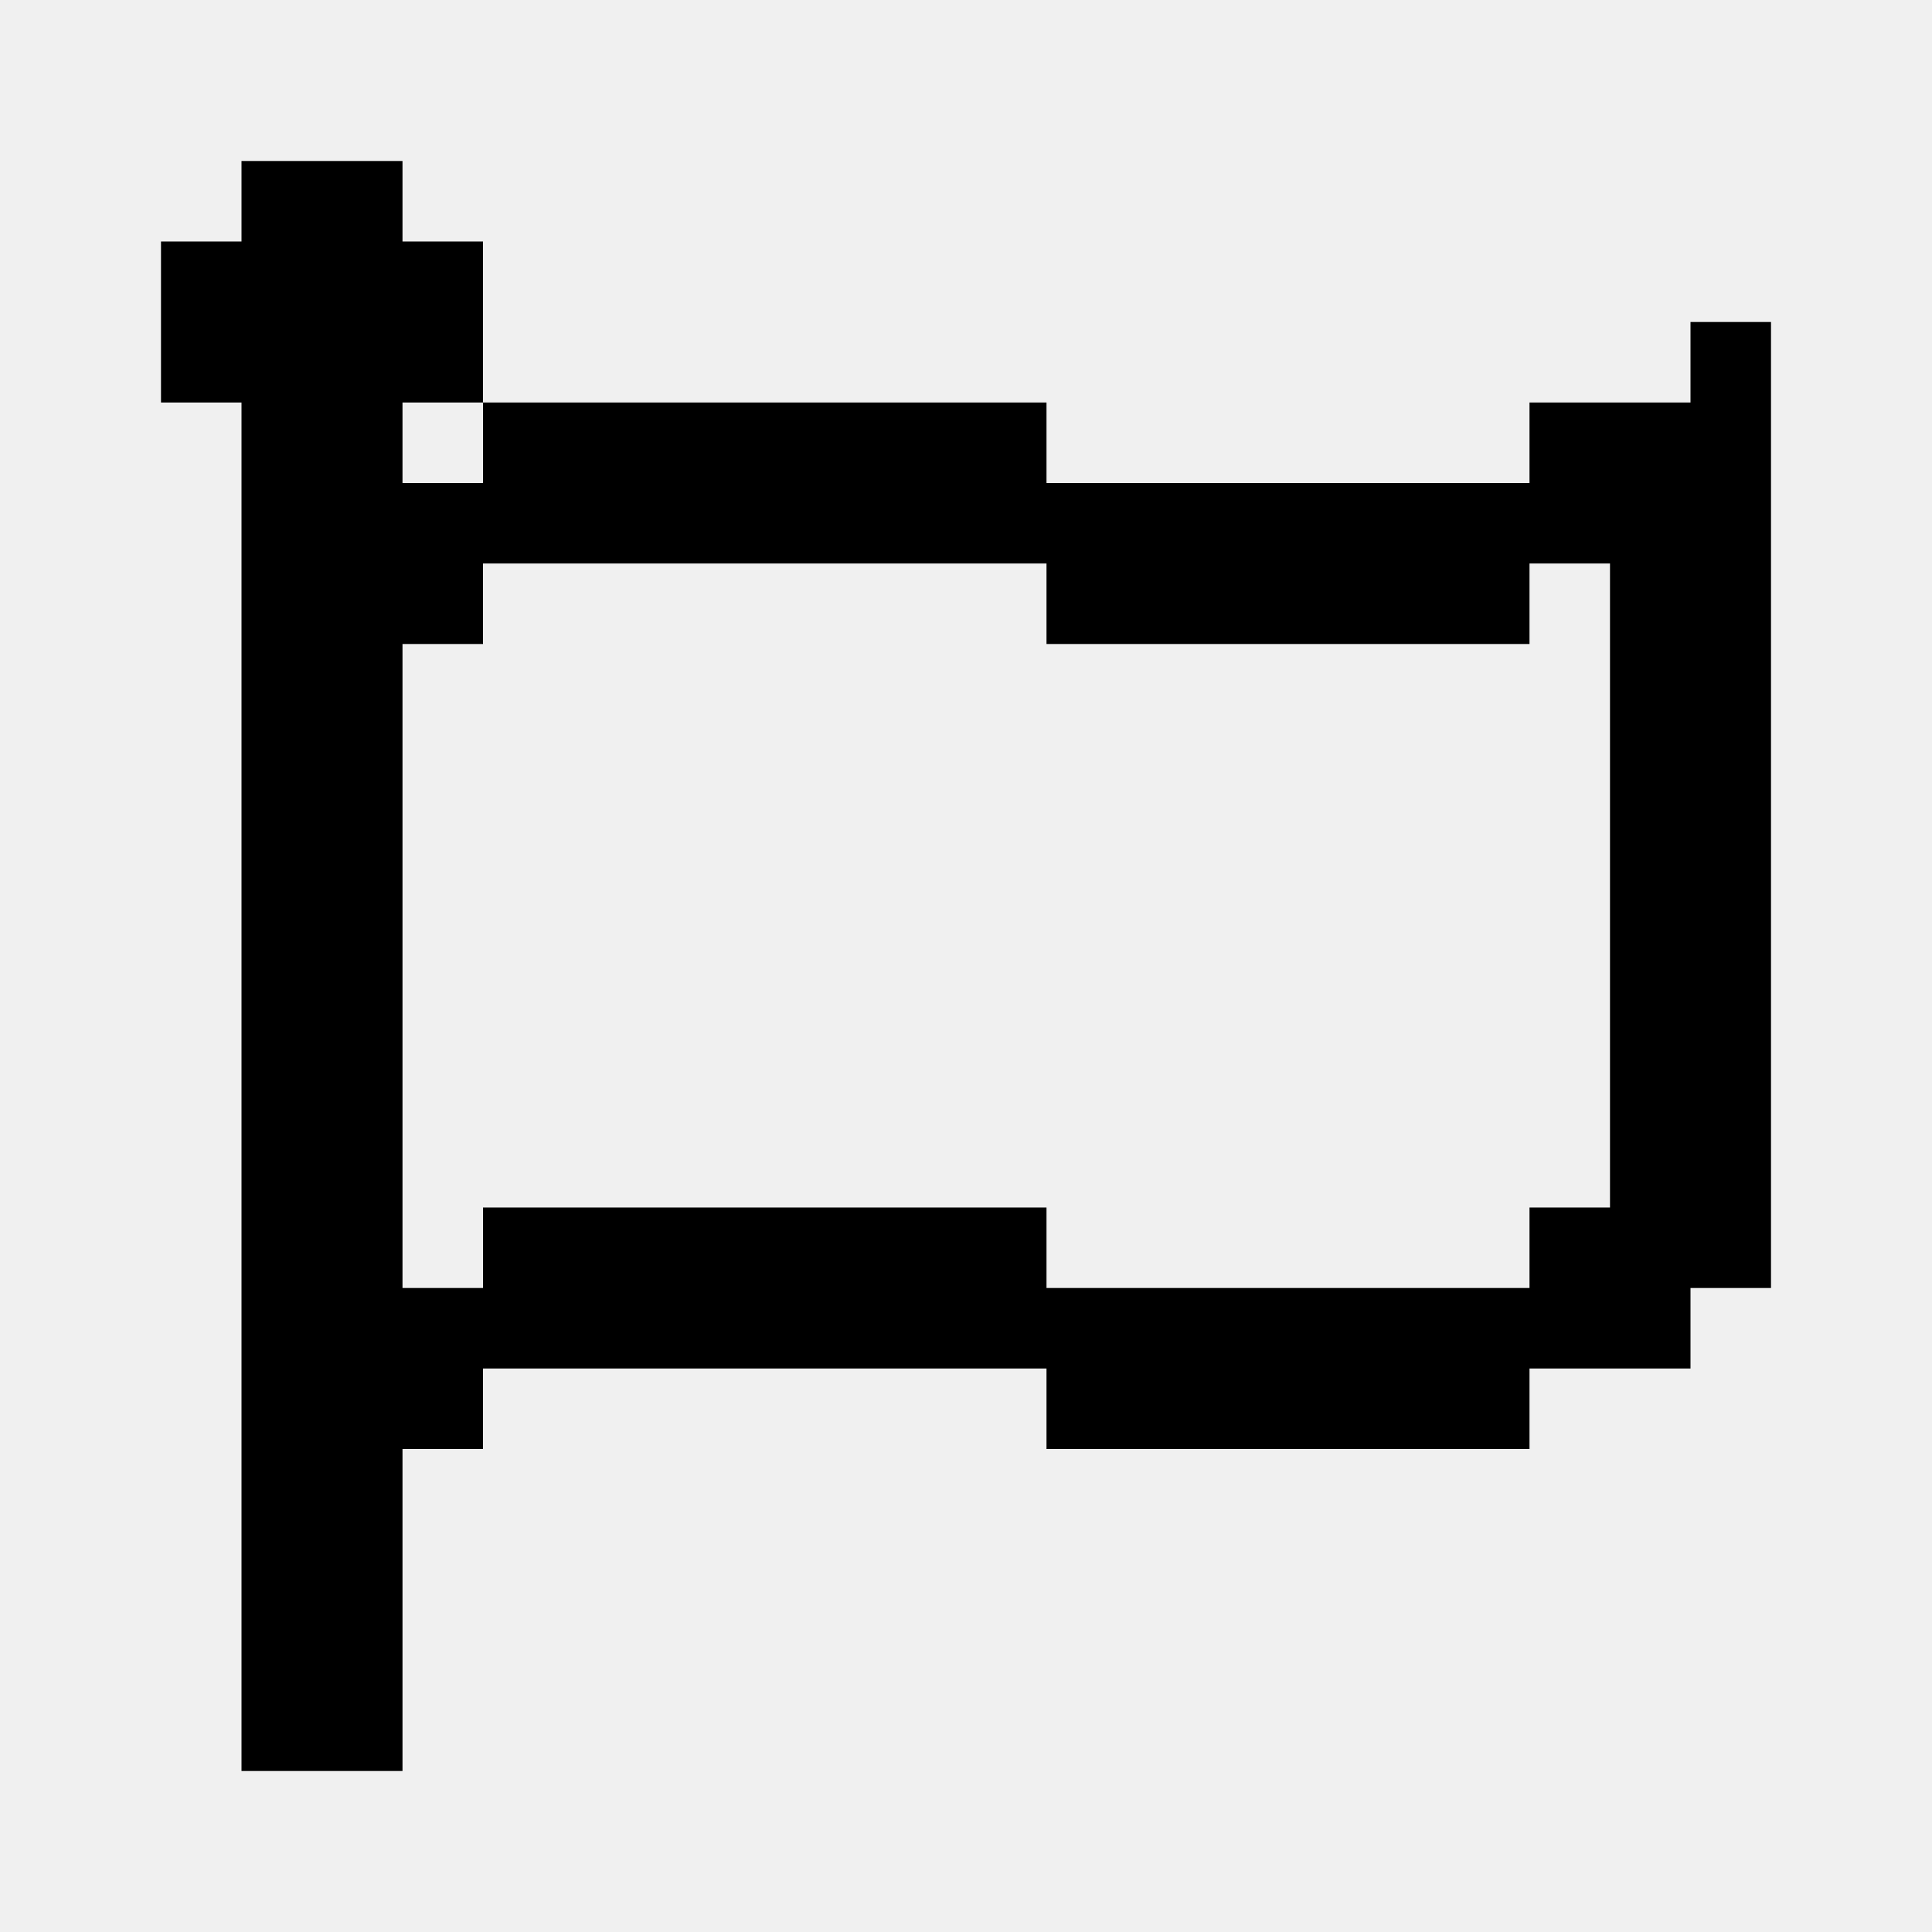
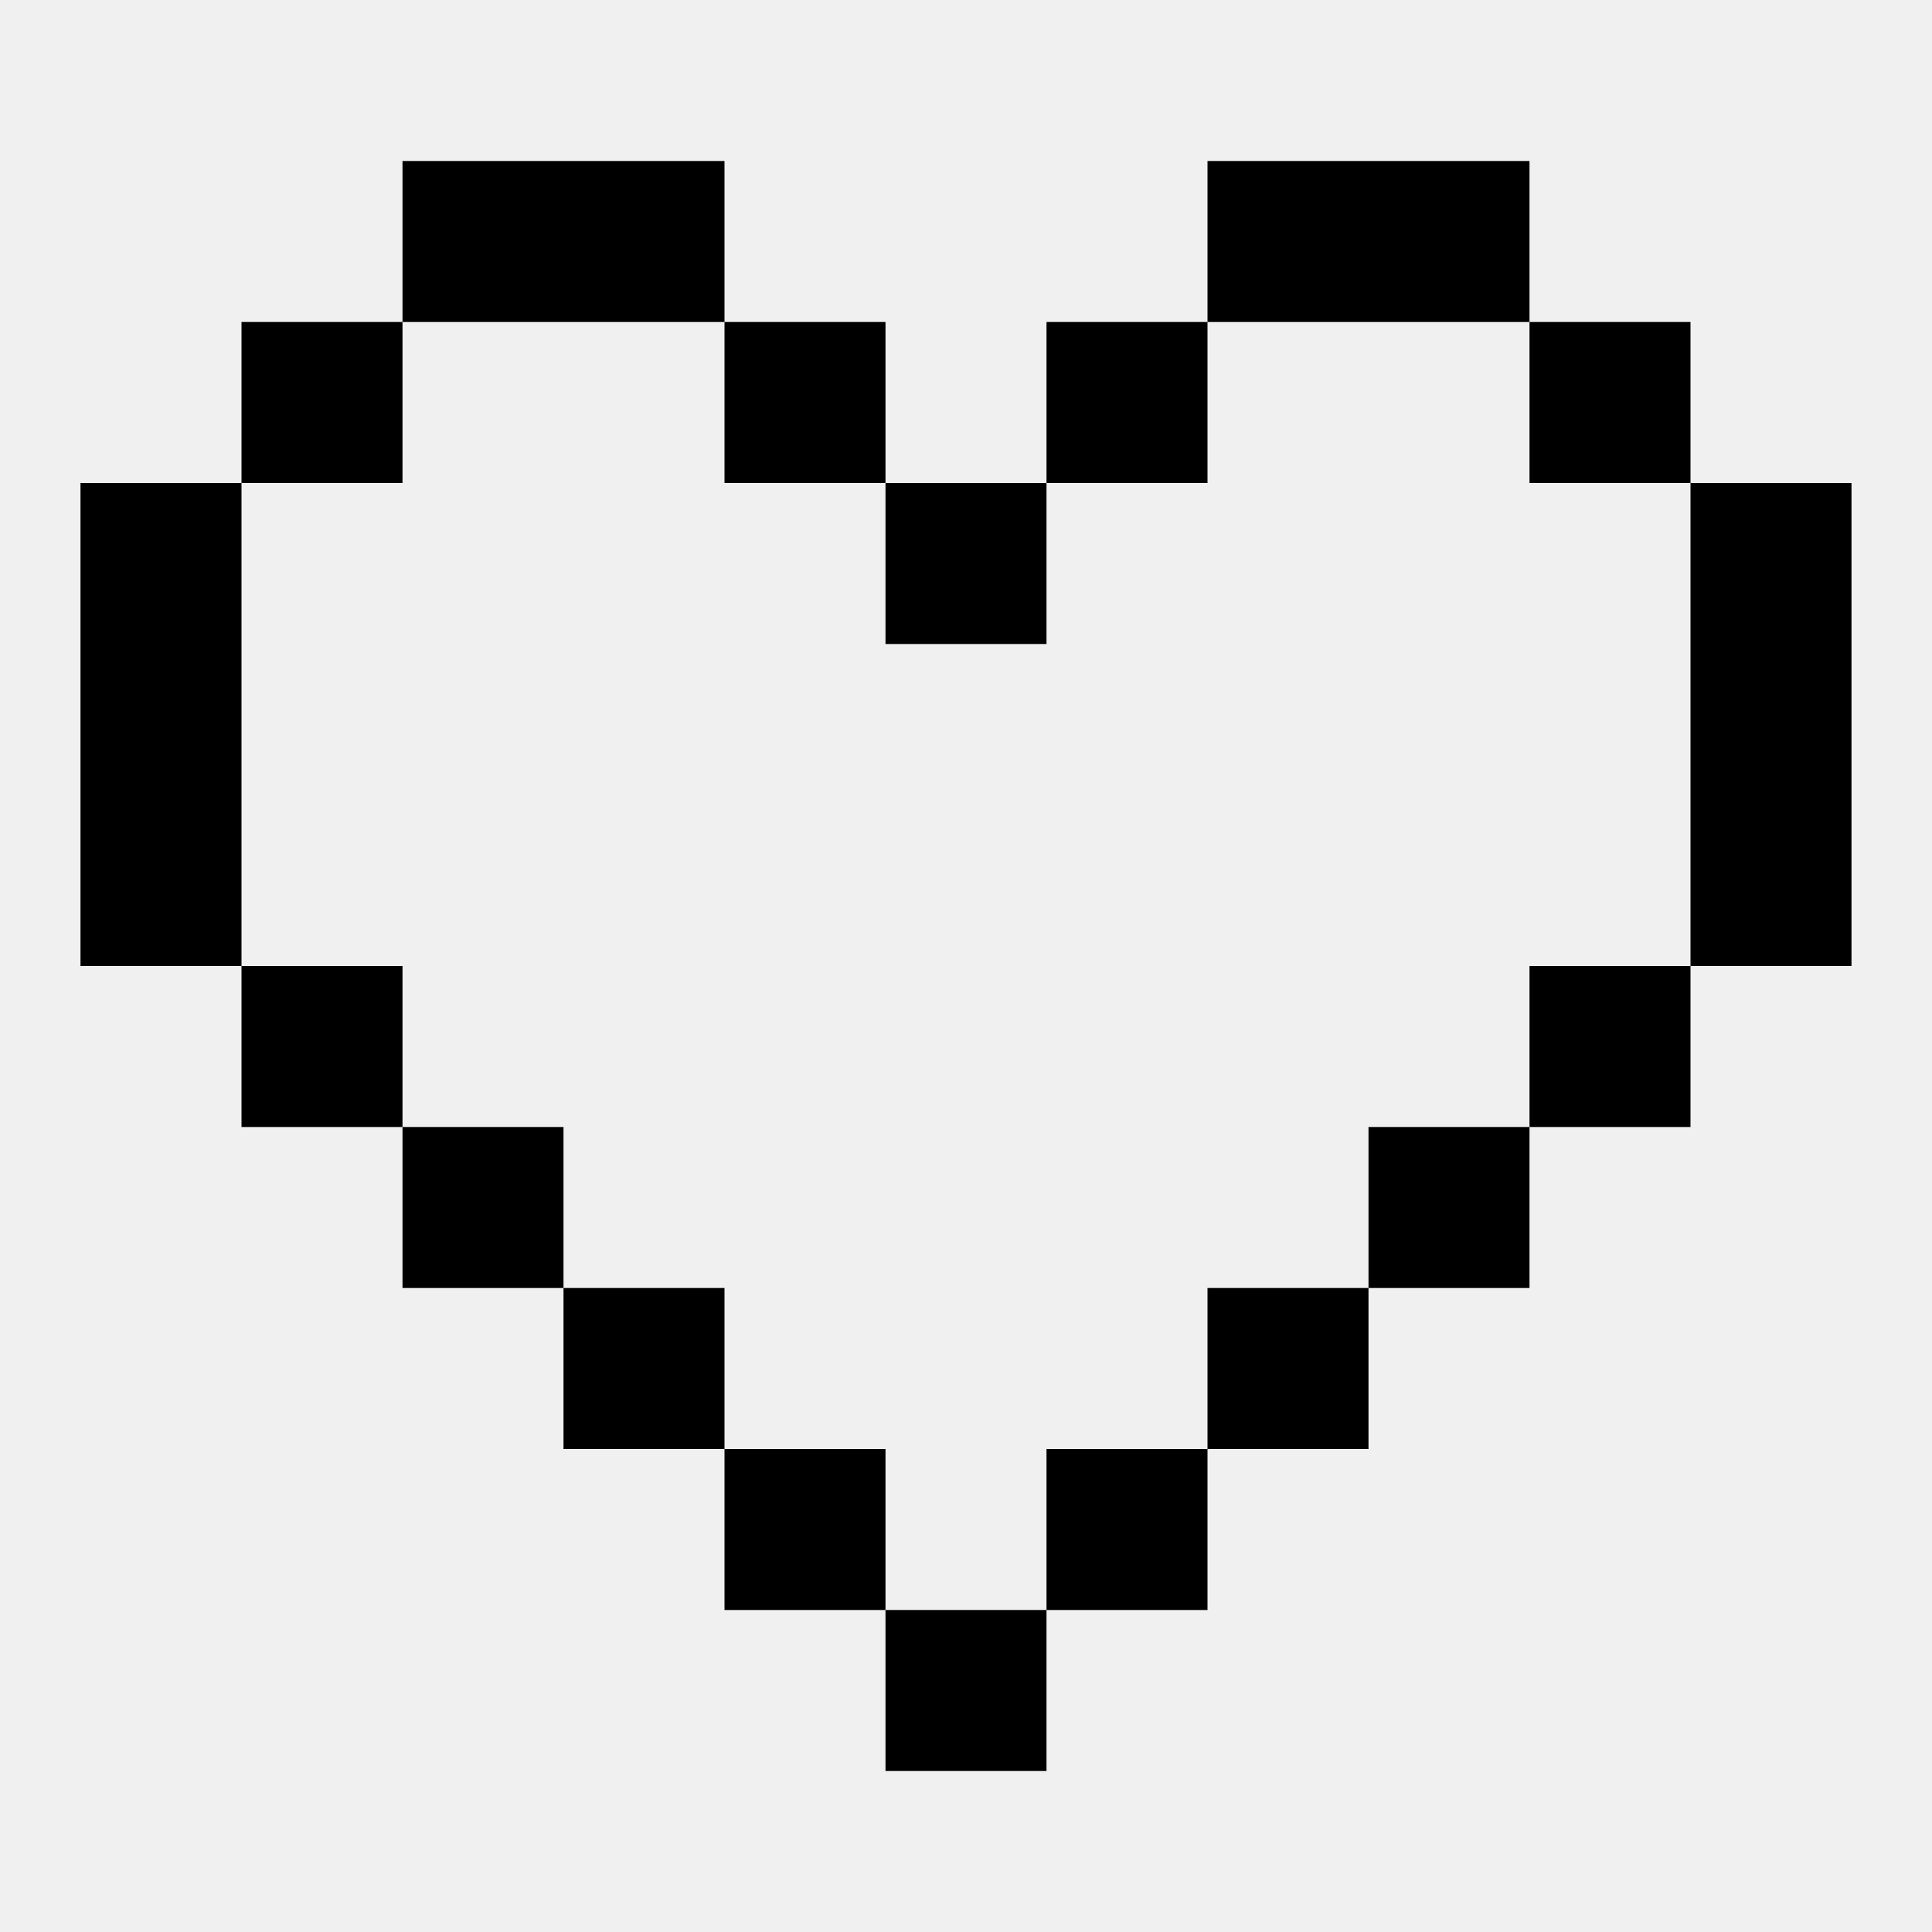
<svg xmlns="http://www.w3.org/2000/svg" width="24" height="24" fill="none" viewBox="0 0 24 24">
  <style>
    path { fill: #000 }
    @media (prefers-color-scheme: dark) {
      path { fill: #fff }
    }
  </style>
-   <path fill-rule="evenodd" d="m21,4v1h-2v1h-6v-1h-7v1h-1v-1h1v-2h-1v-1h-2v1h-1v2h1v17h2v-4h1v-1h7v1h6v-1h2v-1h1V4h-1Zm-1,11h-1v1h-6v-1h-7v1h-1v-8h1v-1h7v1h6v-1h1v8Z" />
+   <path fill-rule="evenodd" d="M9 2H5v2H3v2H1v6h2v2h2v2h2v2h2v2h2v2h2v-2h2v-2h2v-2h2v-2h2v-2h2V6h-2V4h-2V2h-4v2h-2v2h-2V4H9V2zm0 2v2h2v2h2V6h2V4h4v2h2v6h-2v2h-2v2h-2v2h-2v2h-2v-2H9v-2H7v-2H5v-2H3V6h2V4h4z" />
</svg>
